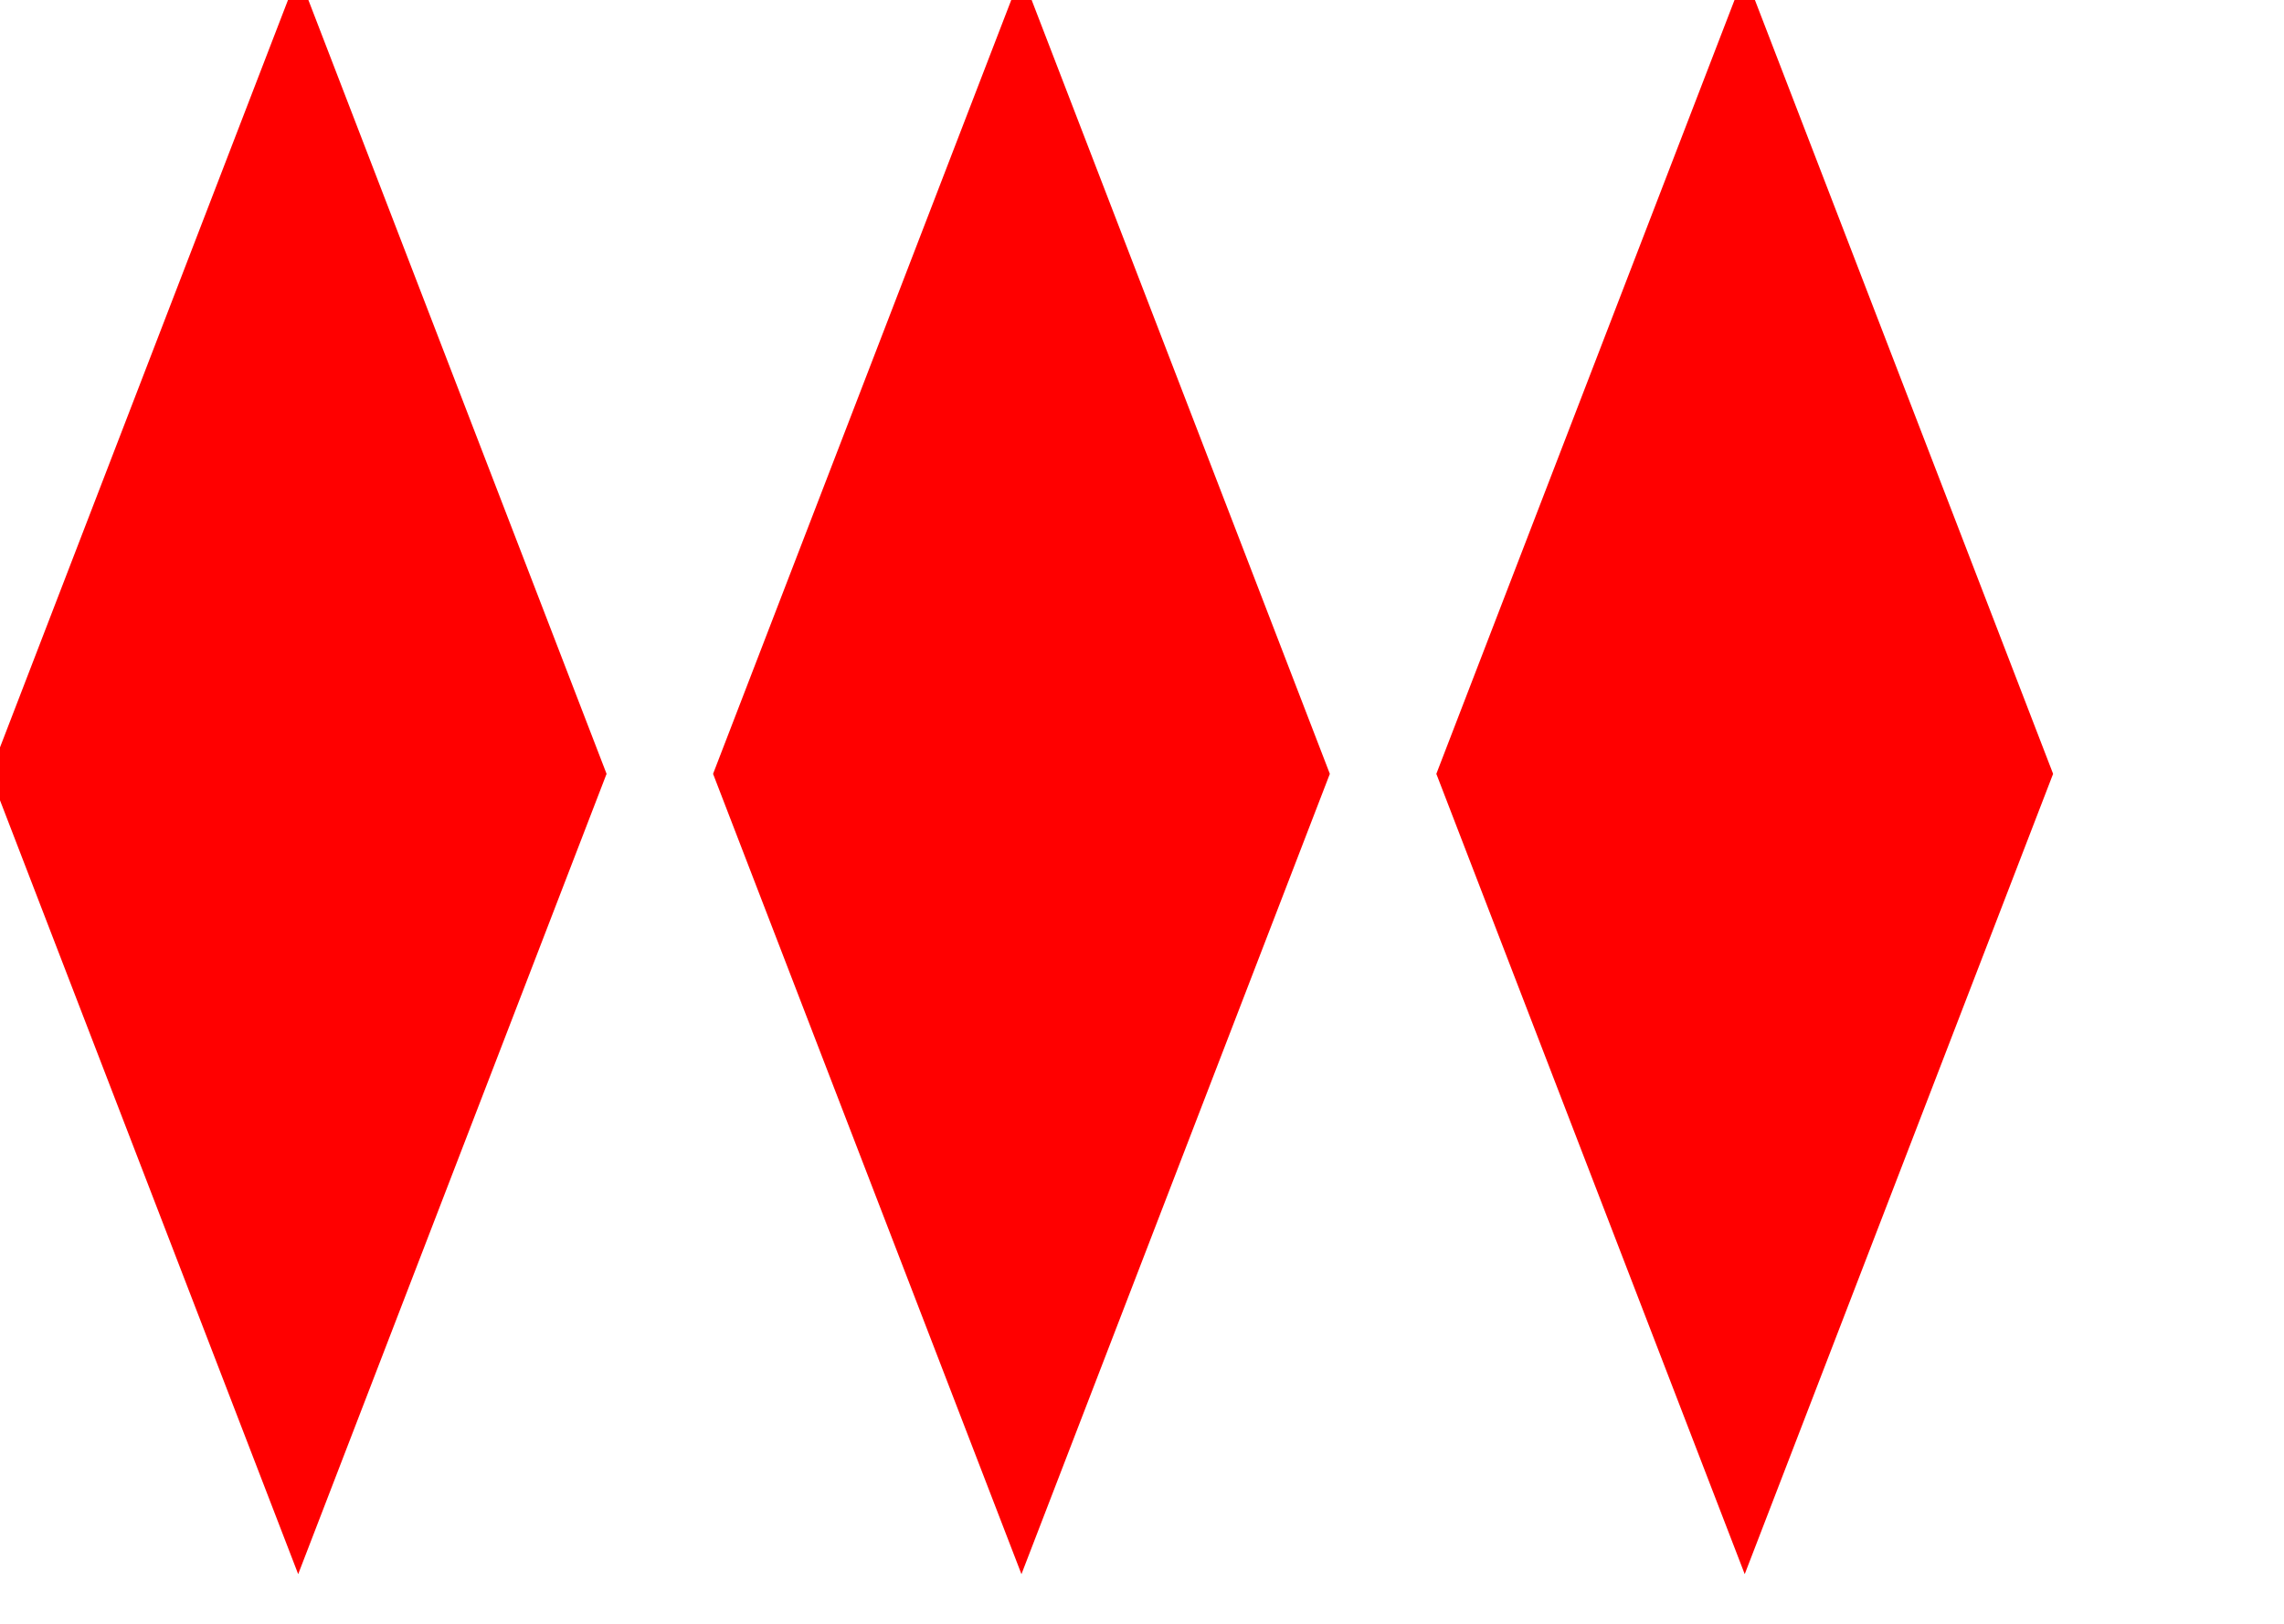
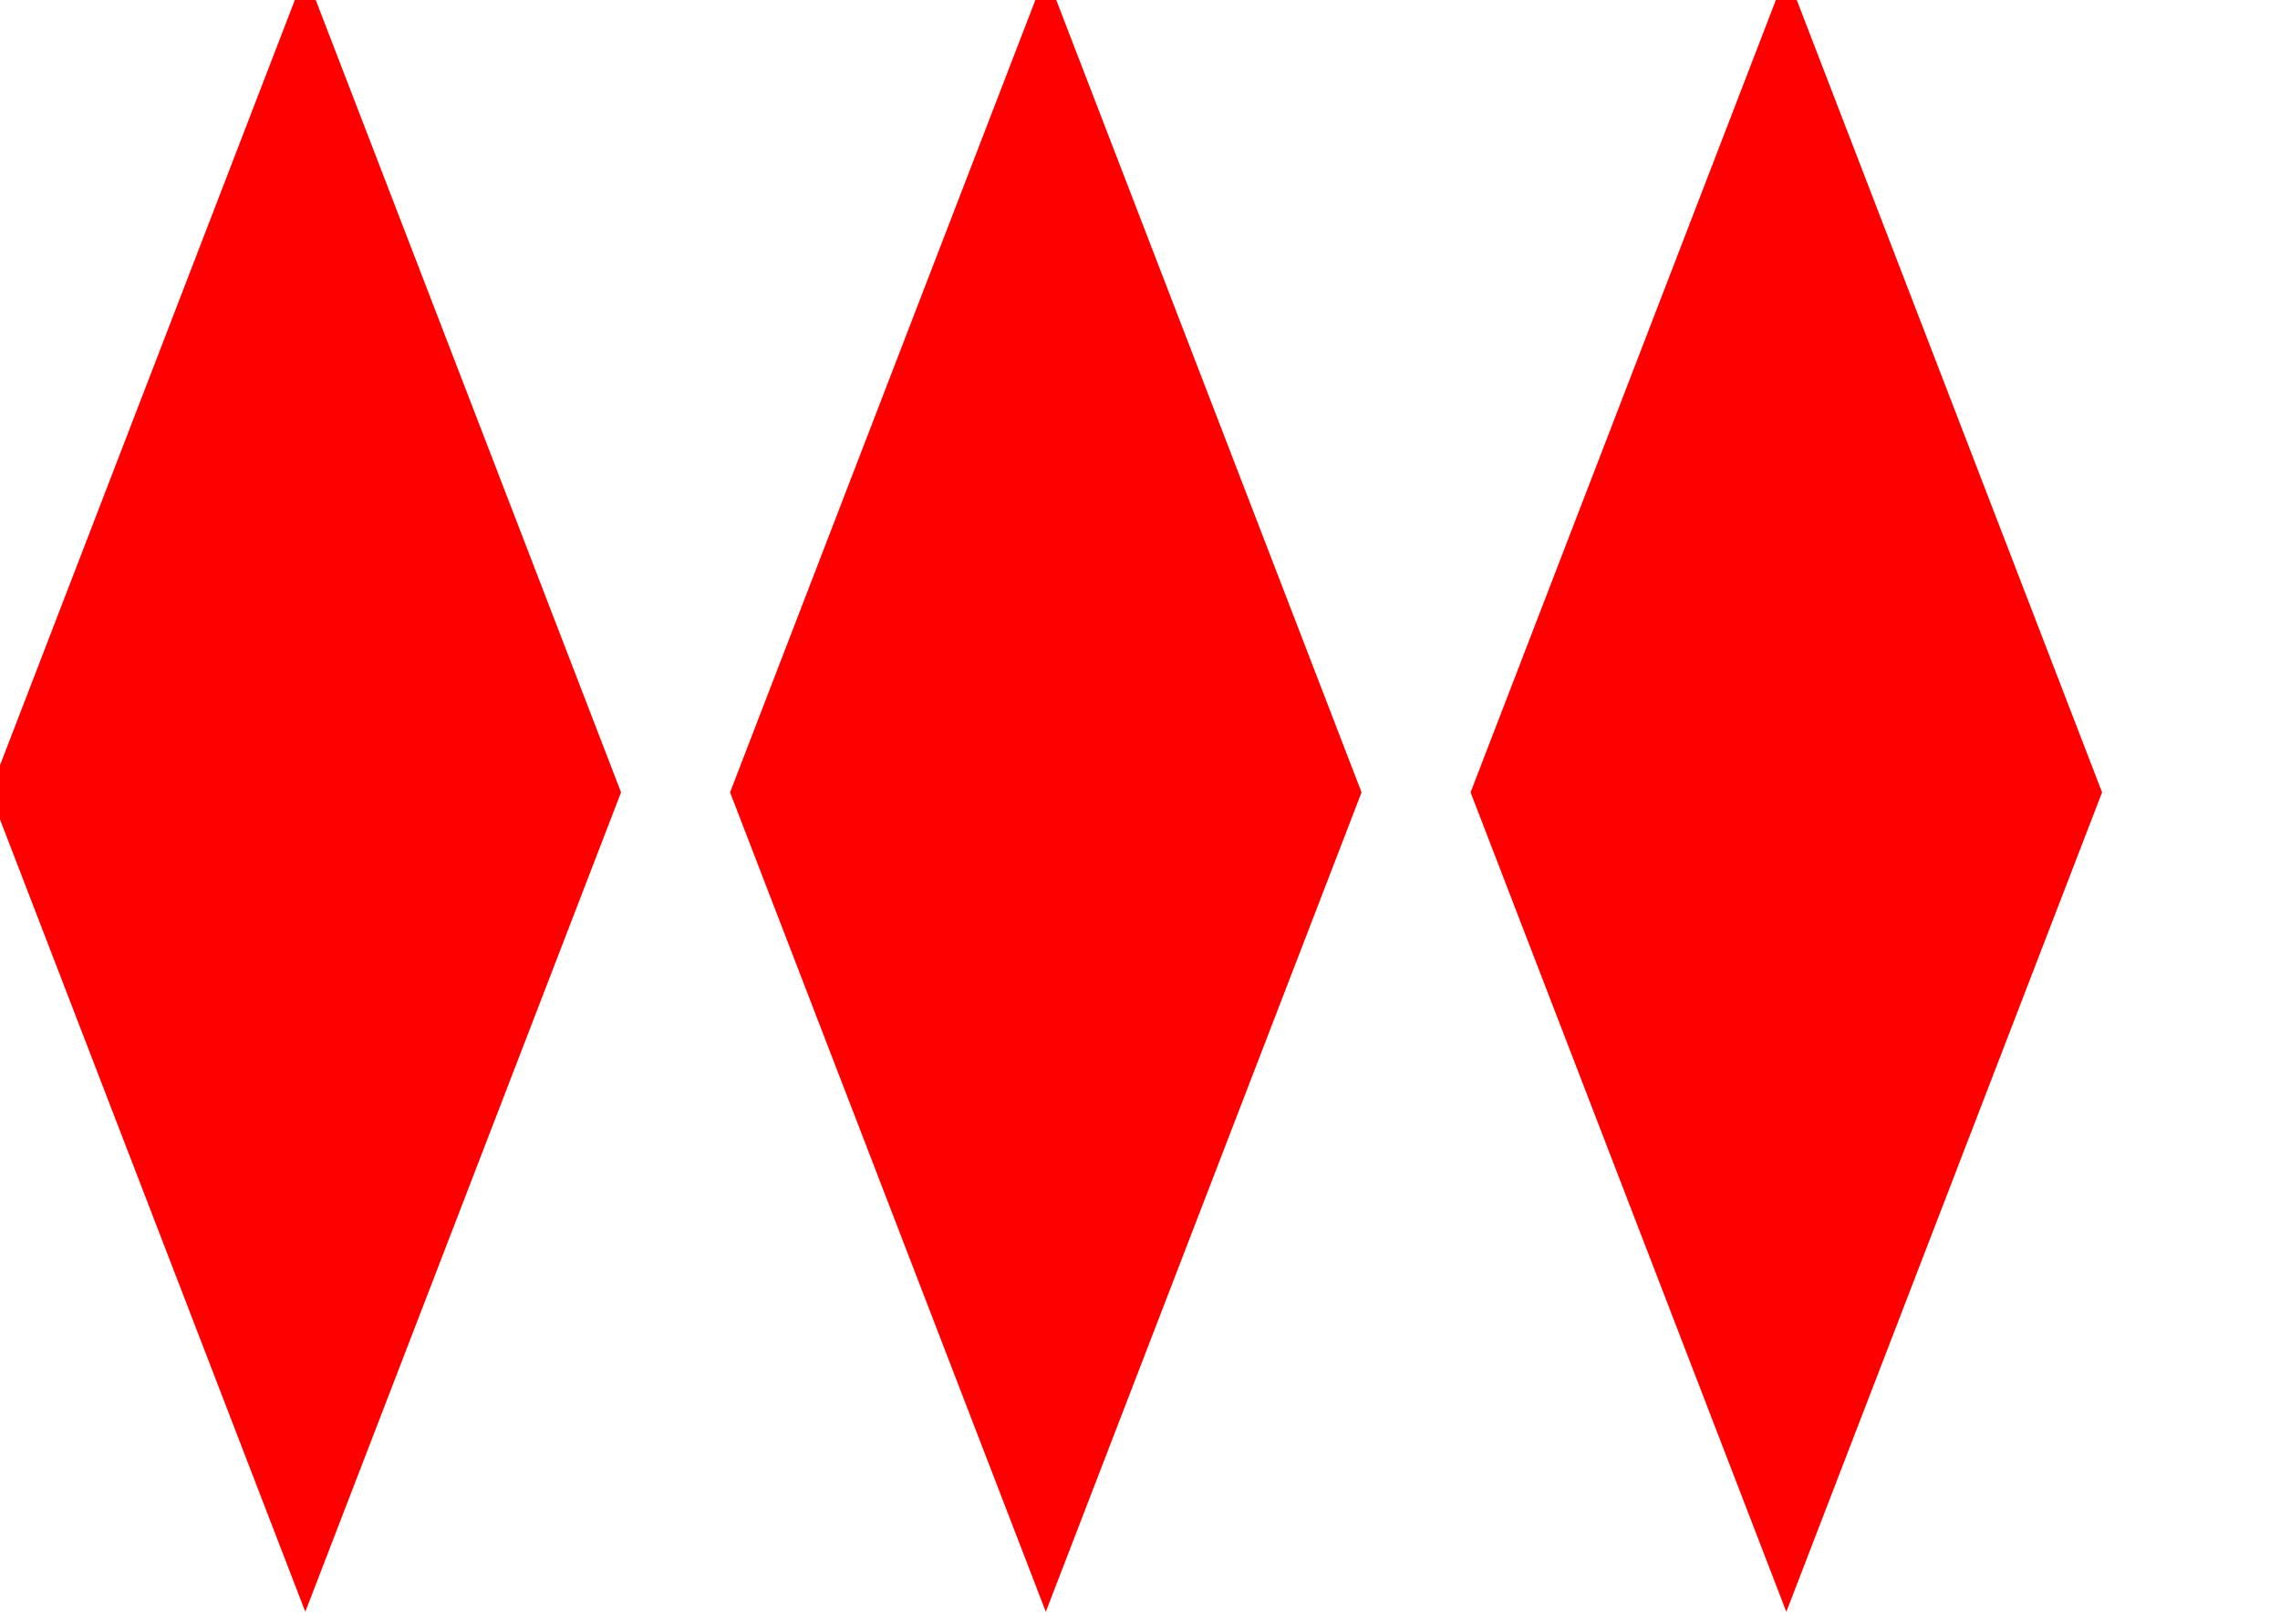
- <svg xmlns="http://www.w3.org/2000/svg" width="360" height="256">
+ <svg xmlns="http://www.w3.org/2000/svg" width="351" height="250">
  <g transform="translate(0)">
    <g style="stroke:red;stroke-width:3;">
      <g style="fill:red;">
        <polygon points="             0,122             47,0             94,122             47,244           " />
      </g>
    </g>
  </g>
  <g transform="translate(114)">
    <g style="stroke:red;stroke-width:3;">
      <g style="fill:red;">
        <polygon points="             0,122             47,0             94,122             47,244           " />
      </g>
    </g>
  </g>
  <g transform="translate(228)">
    <g style="stroke:red;stroke-width:3;">
      <g style="fill:red;">
        <polygon points="             0,122             47,0             94,122             47,244           " />
      </g>
    </g>
  </g>
</svg>
